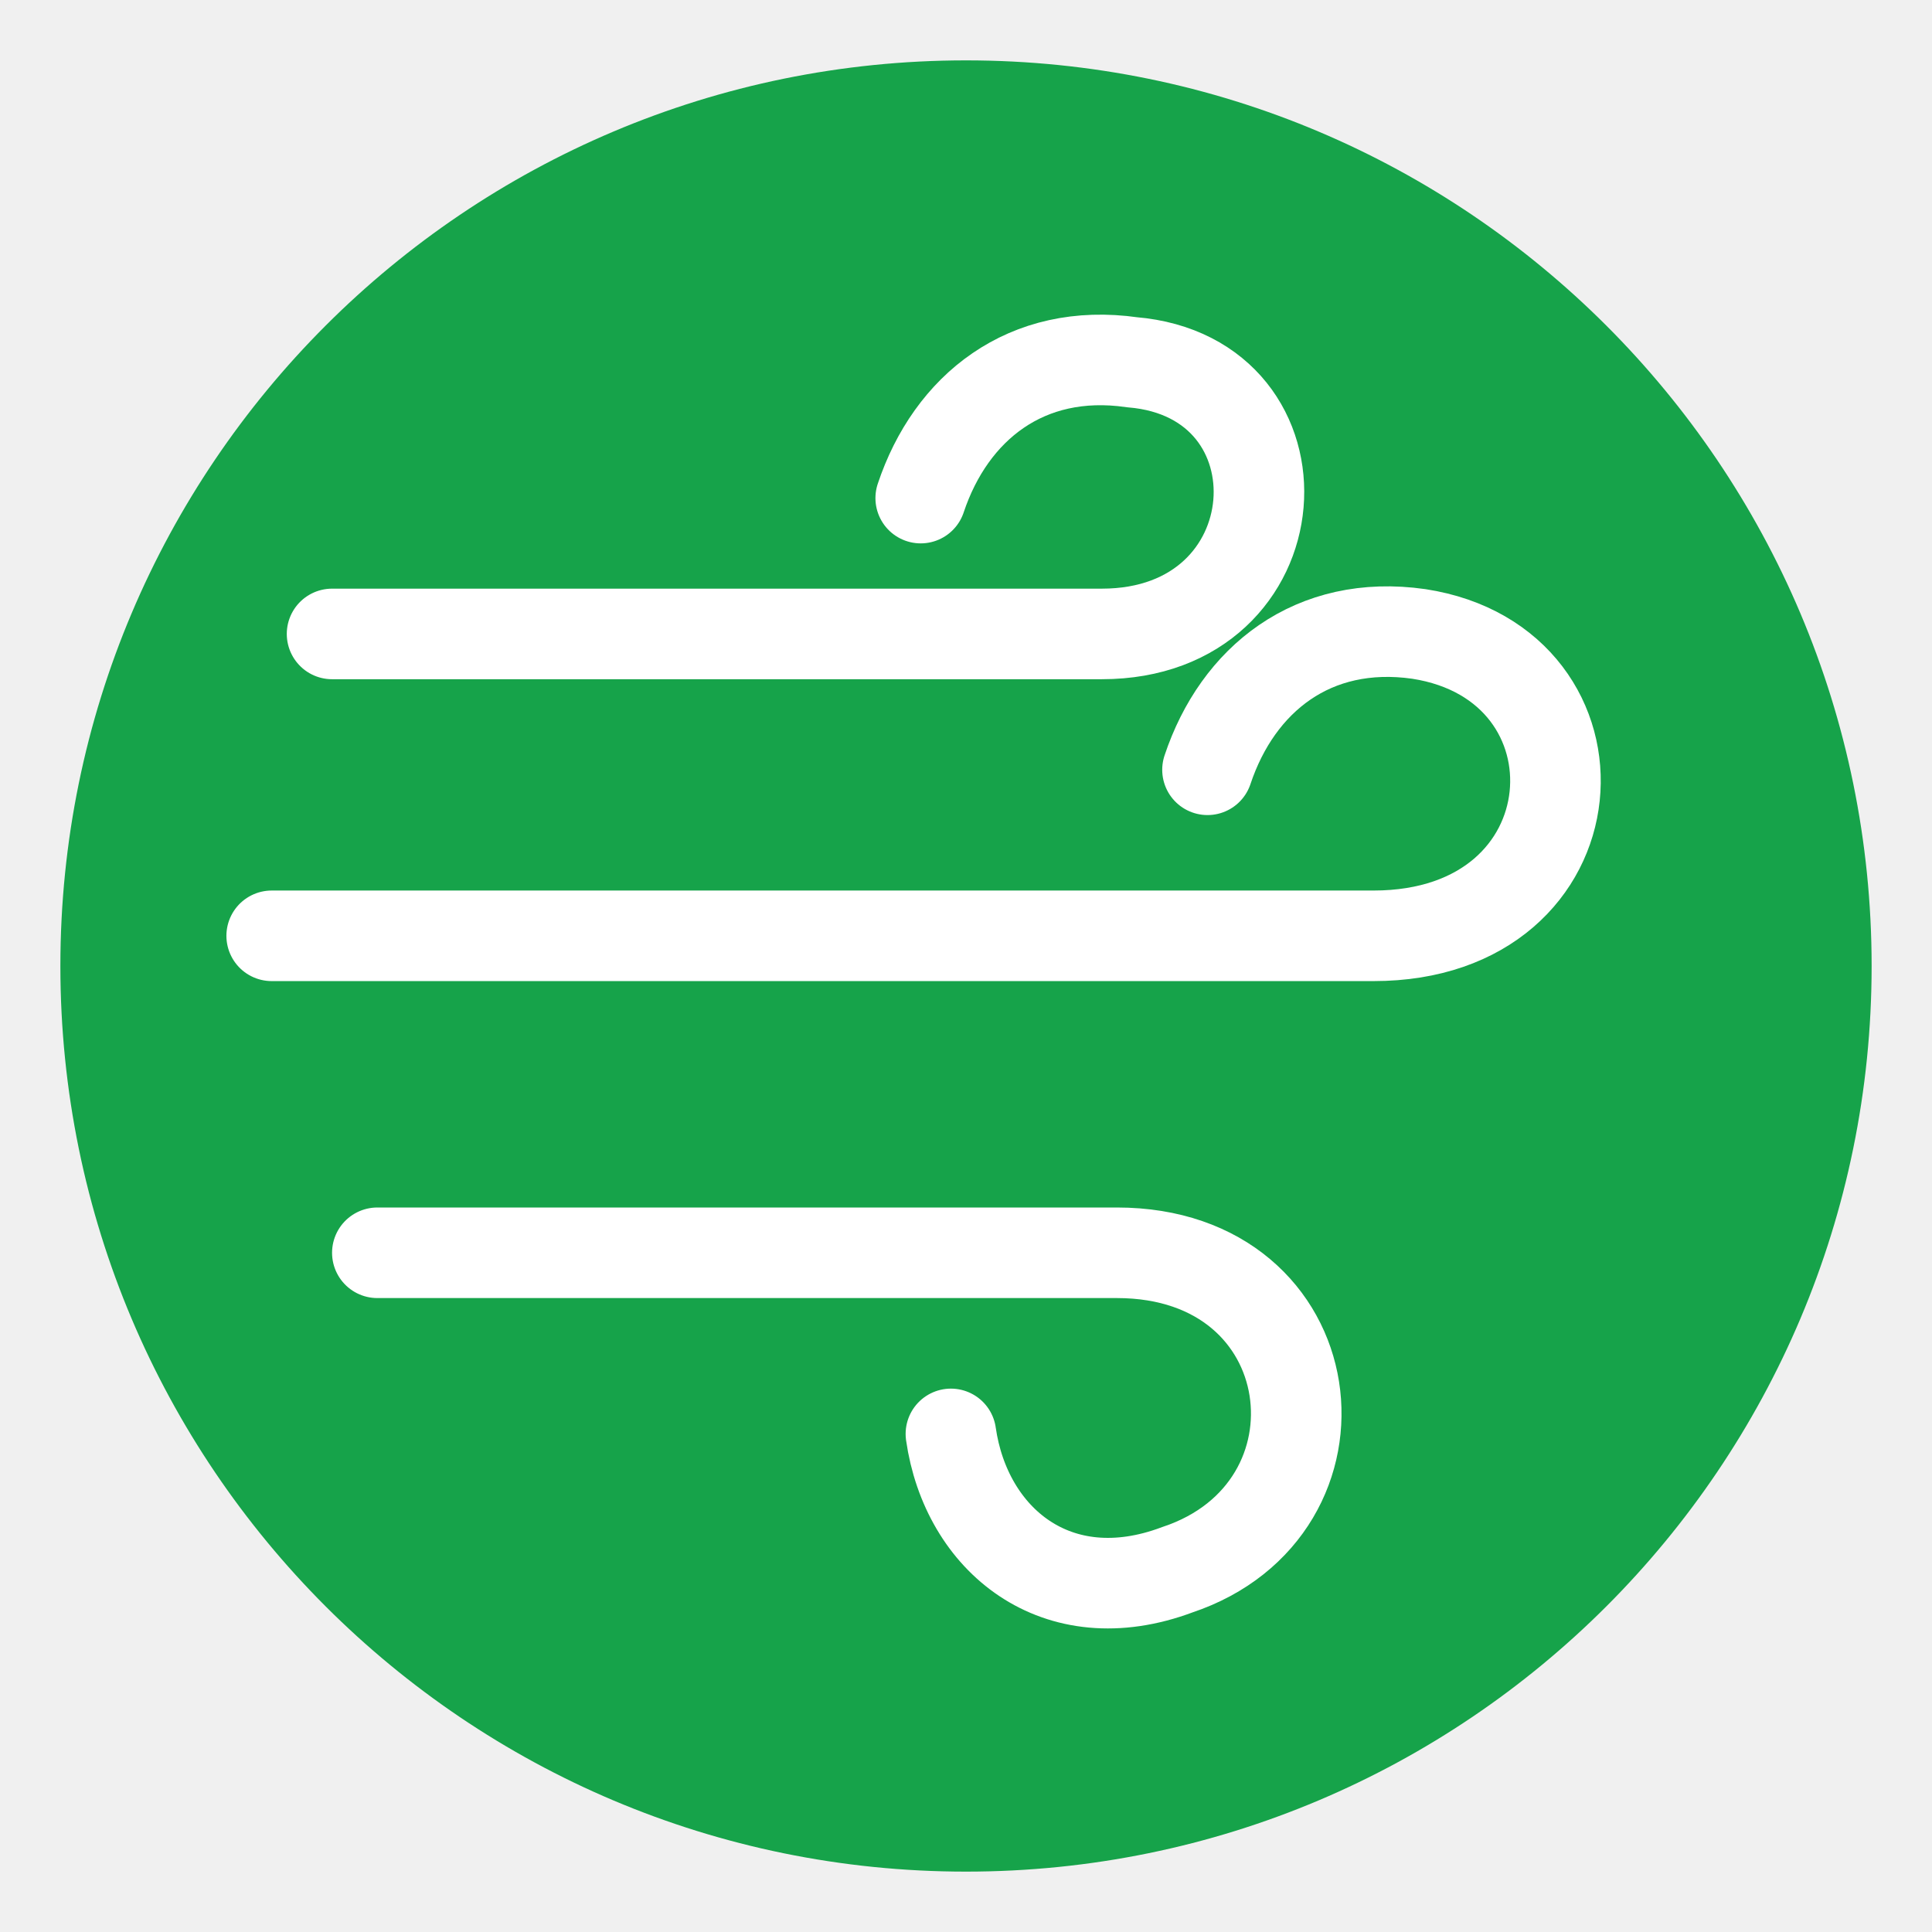
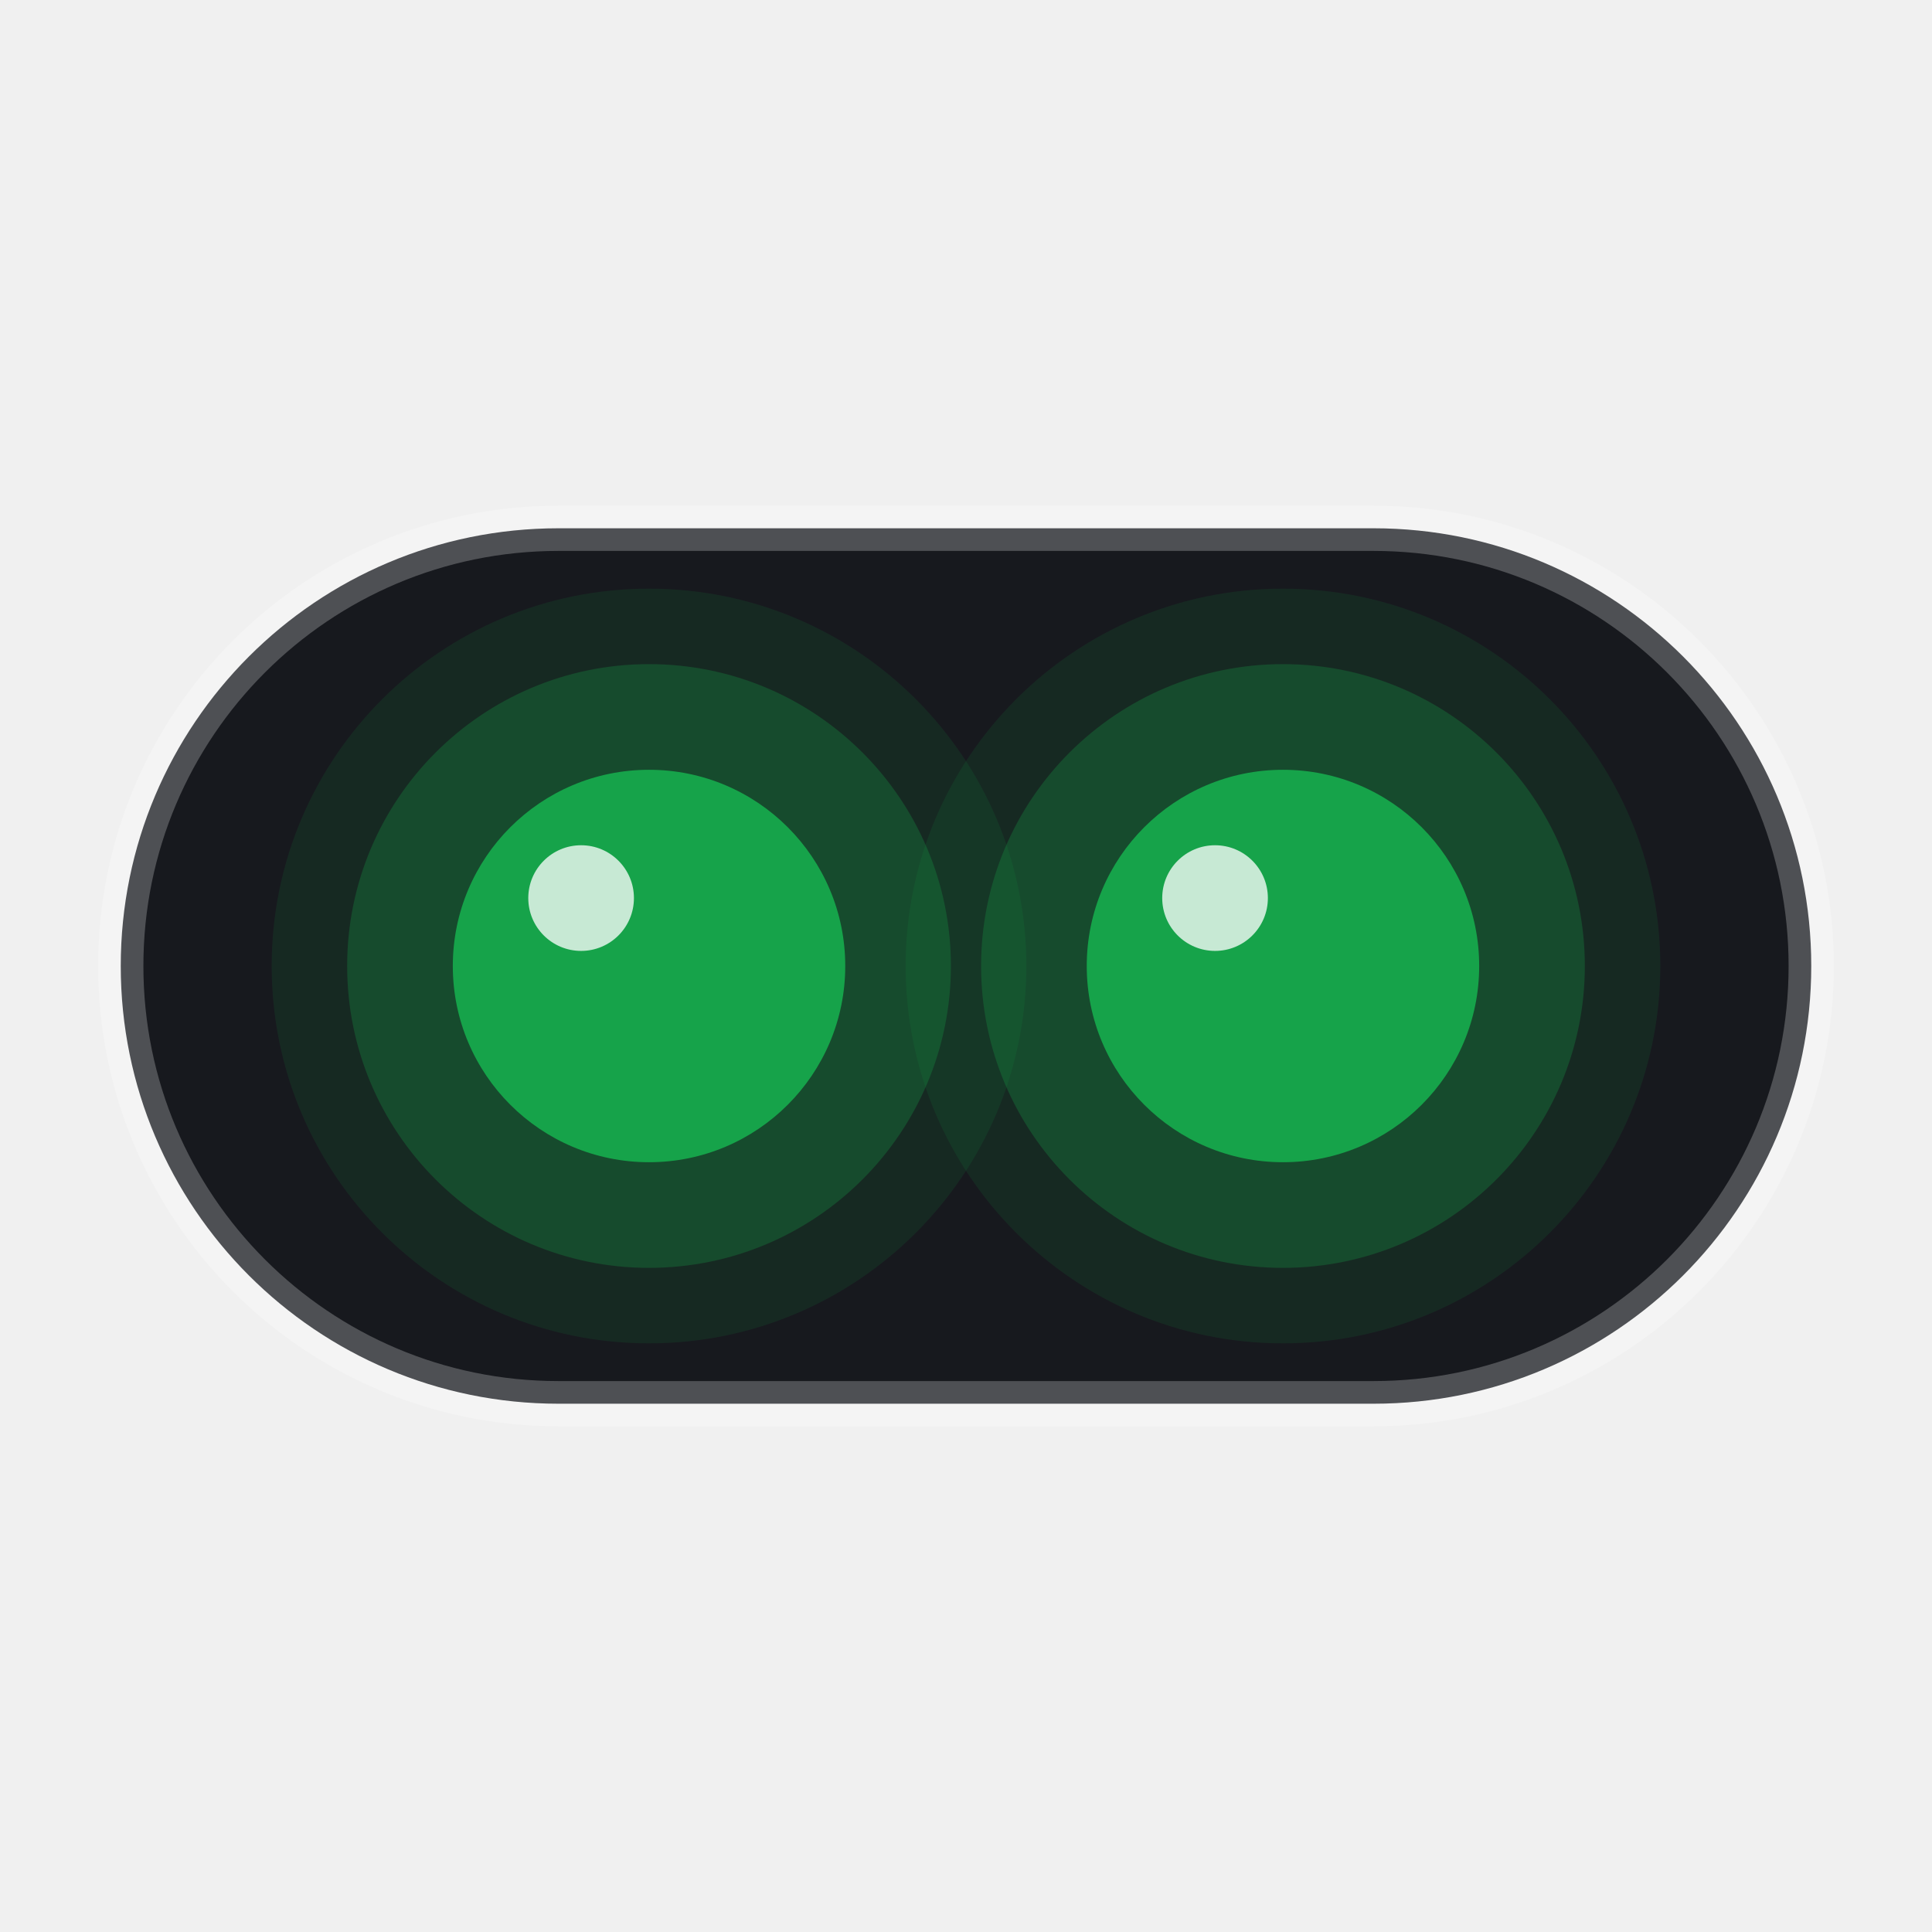
<svg xmlns="http://www.w3.org/2000/svg" viewBox="0 0 128 128">
-   <circle cx="64" cy="64" r="60" fill="#16a34a" />
-   <g fill="none" stroke="#fff" stroke-width="6" stroke-linecap="round">
-     <path d="M22 42h51c13 0 14-17 2-18-7-1-12 3-14 9" />
-     <path d="M18 62h73c15 0 16-18 3-20-7-1-12 3-14 9" />
-     <path d="M25 83h49c14 0 16 17 4 21-8 3-14-2-15-9" />
-   </g>
+   <rect x="8" y="35" width="112" height="58" rx="29" fill="#17191e" stroke="#ffffff" stroke-opacity=".24" stroke-width="3" />
+   <circle cx="43" cy="64" r="25" fill="#16a34a" fill-opacity=".12" />
+   <circle cx="85" cy="64" r="25" fill="#16a34a" fill-opacity=".12" />
+   <circle cx="43" cy="64" r="20" fill="#16a34a" fill-opacity=".28" />
+   <circle cx="85" cy="64" r="20" fill="#16a34a" fill-opacity=".28" />
+   <circle cx="43" cy="64" r="13" fill="#16a34a" />
+   <circle cx="85" cy="64" r="13" fill="#16a34a" />
+   <circle cx="38.5" cy="59.5" r="3.5" fill="#ffffff" fill-opacity=".76" />
+   <circle cx="80.5" cy="59.5" r="3.5" fill="#ffffff" fill-opacity=".76" />
</svg>
